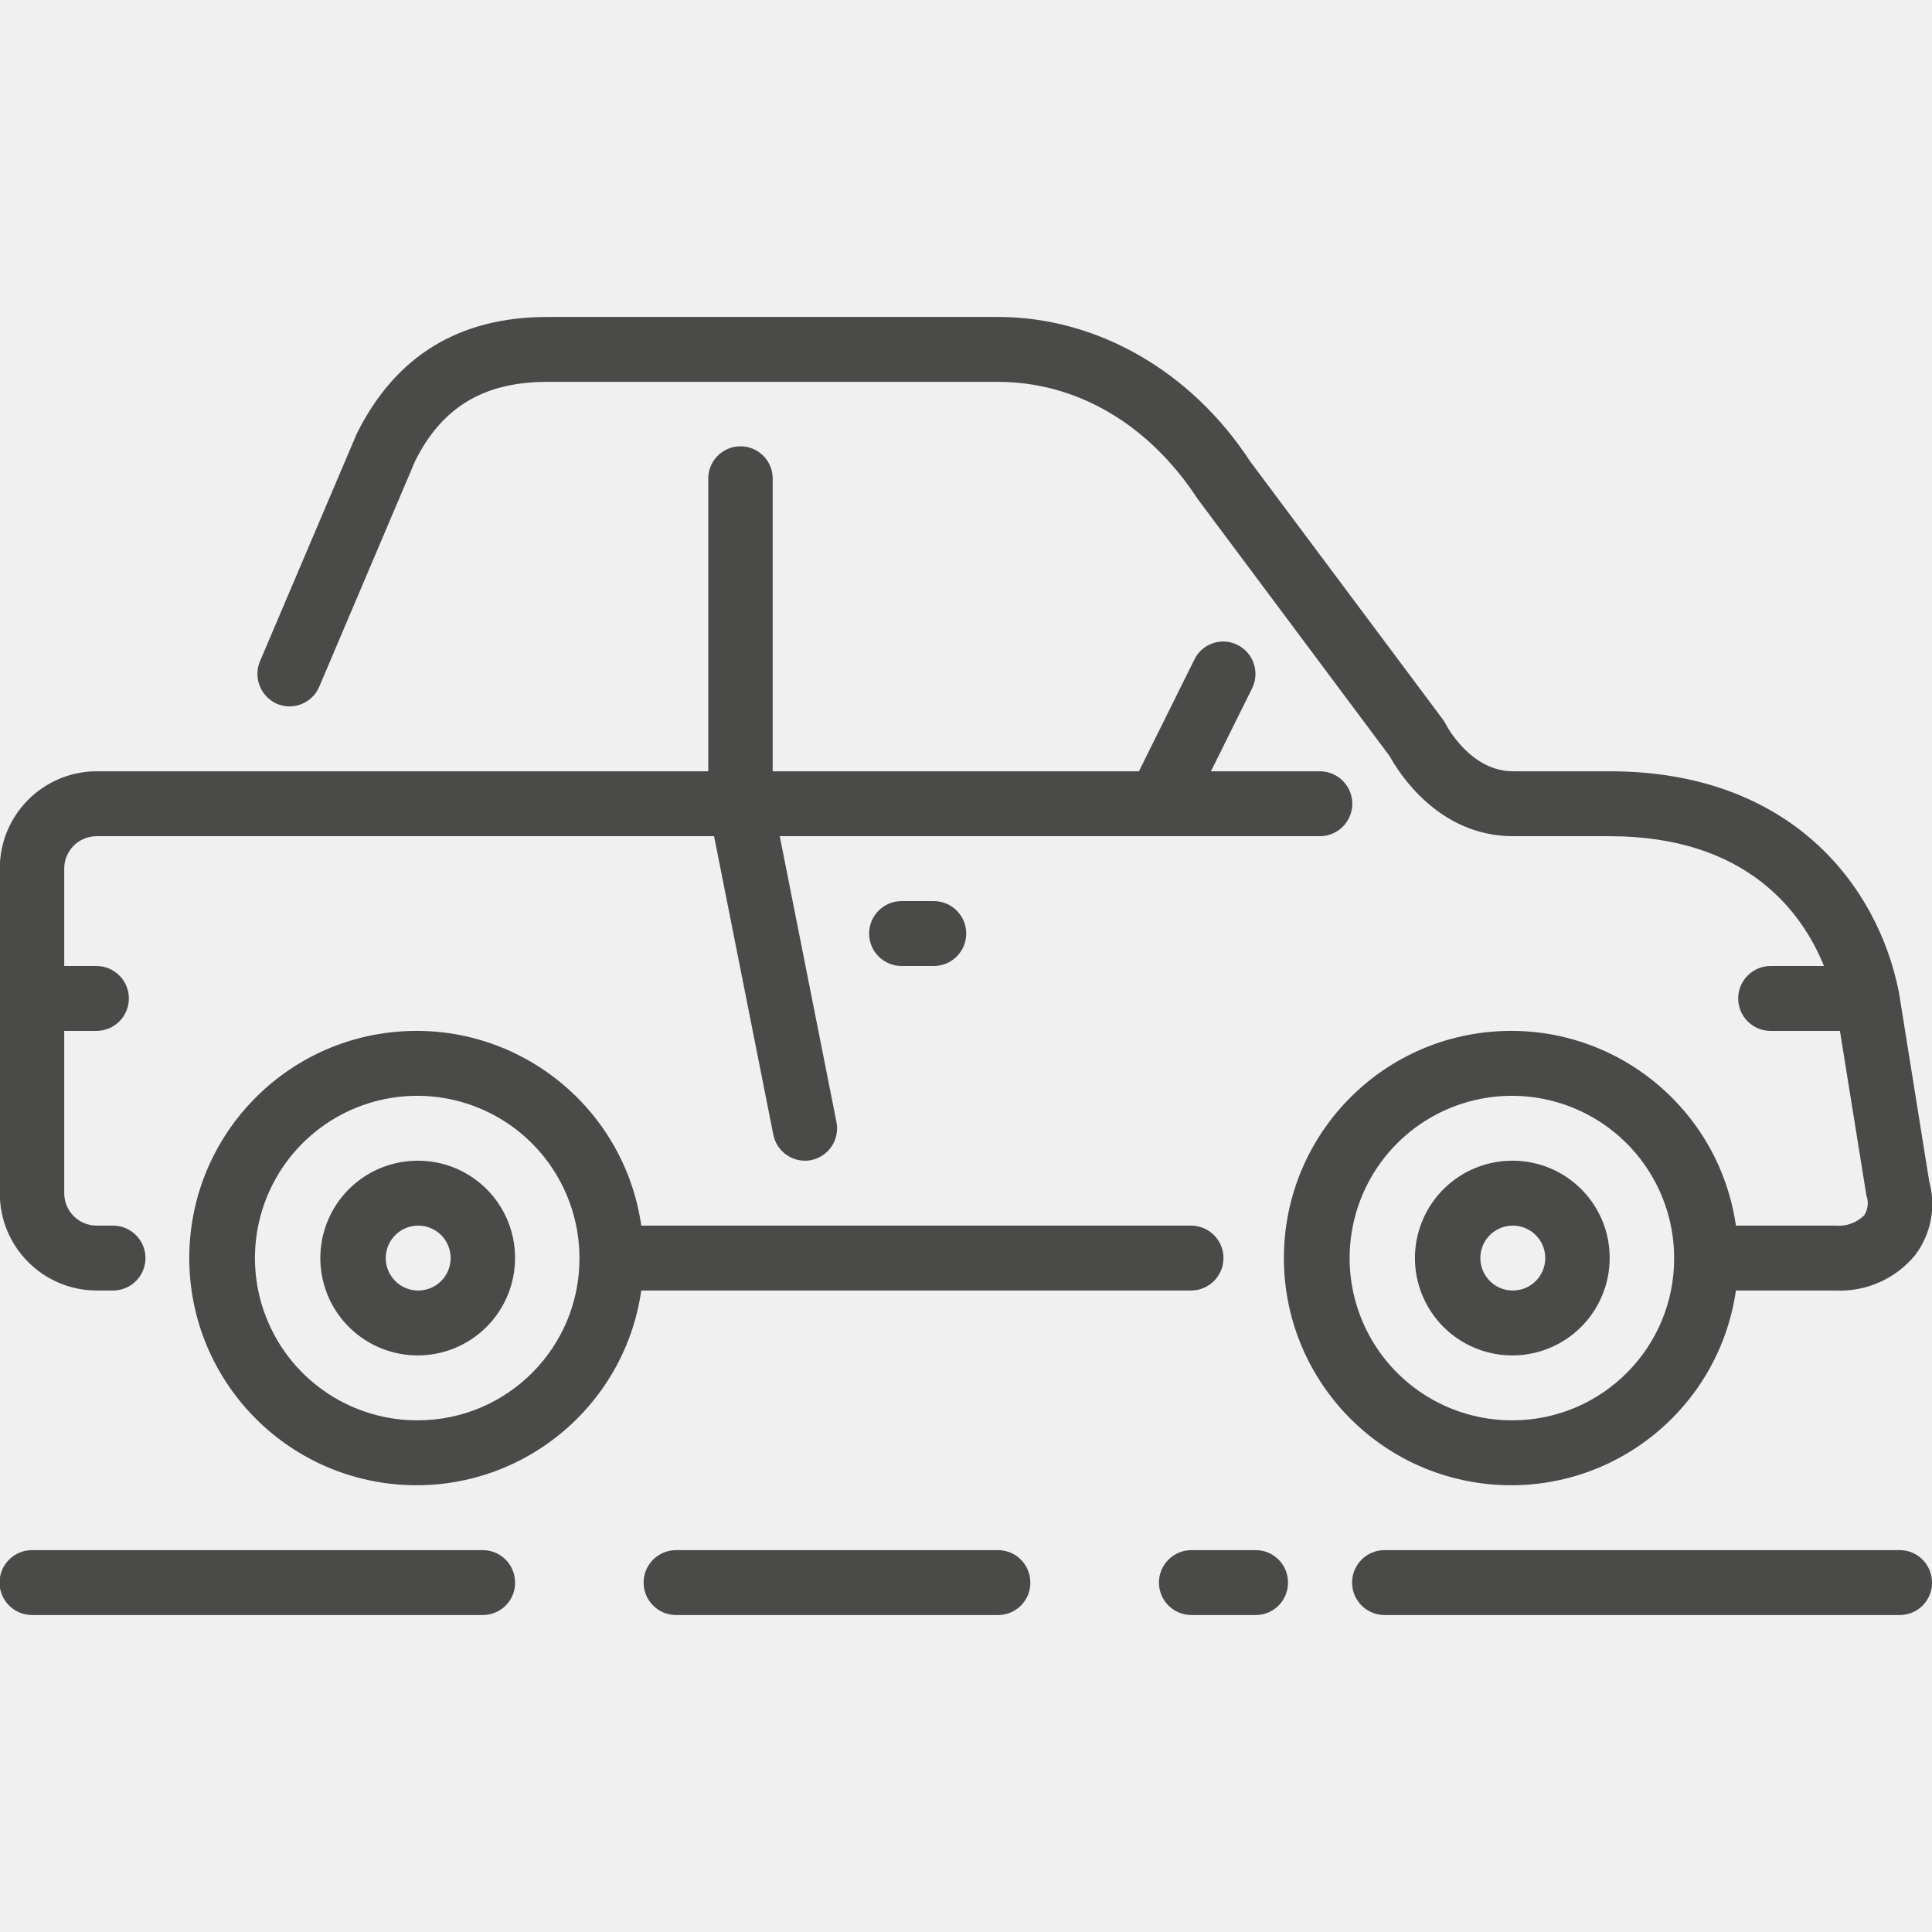
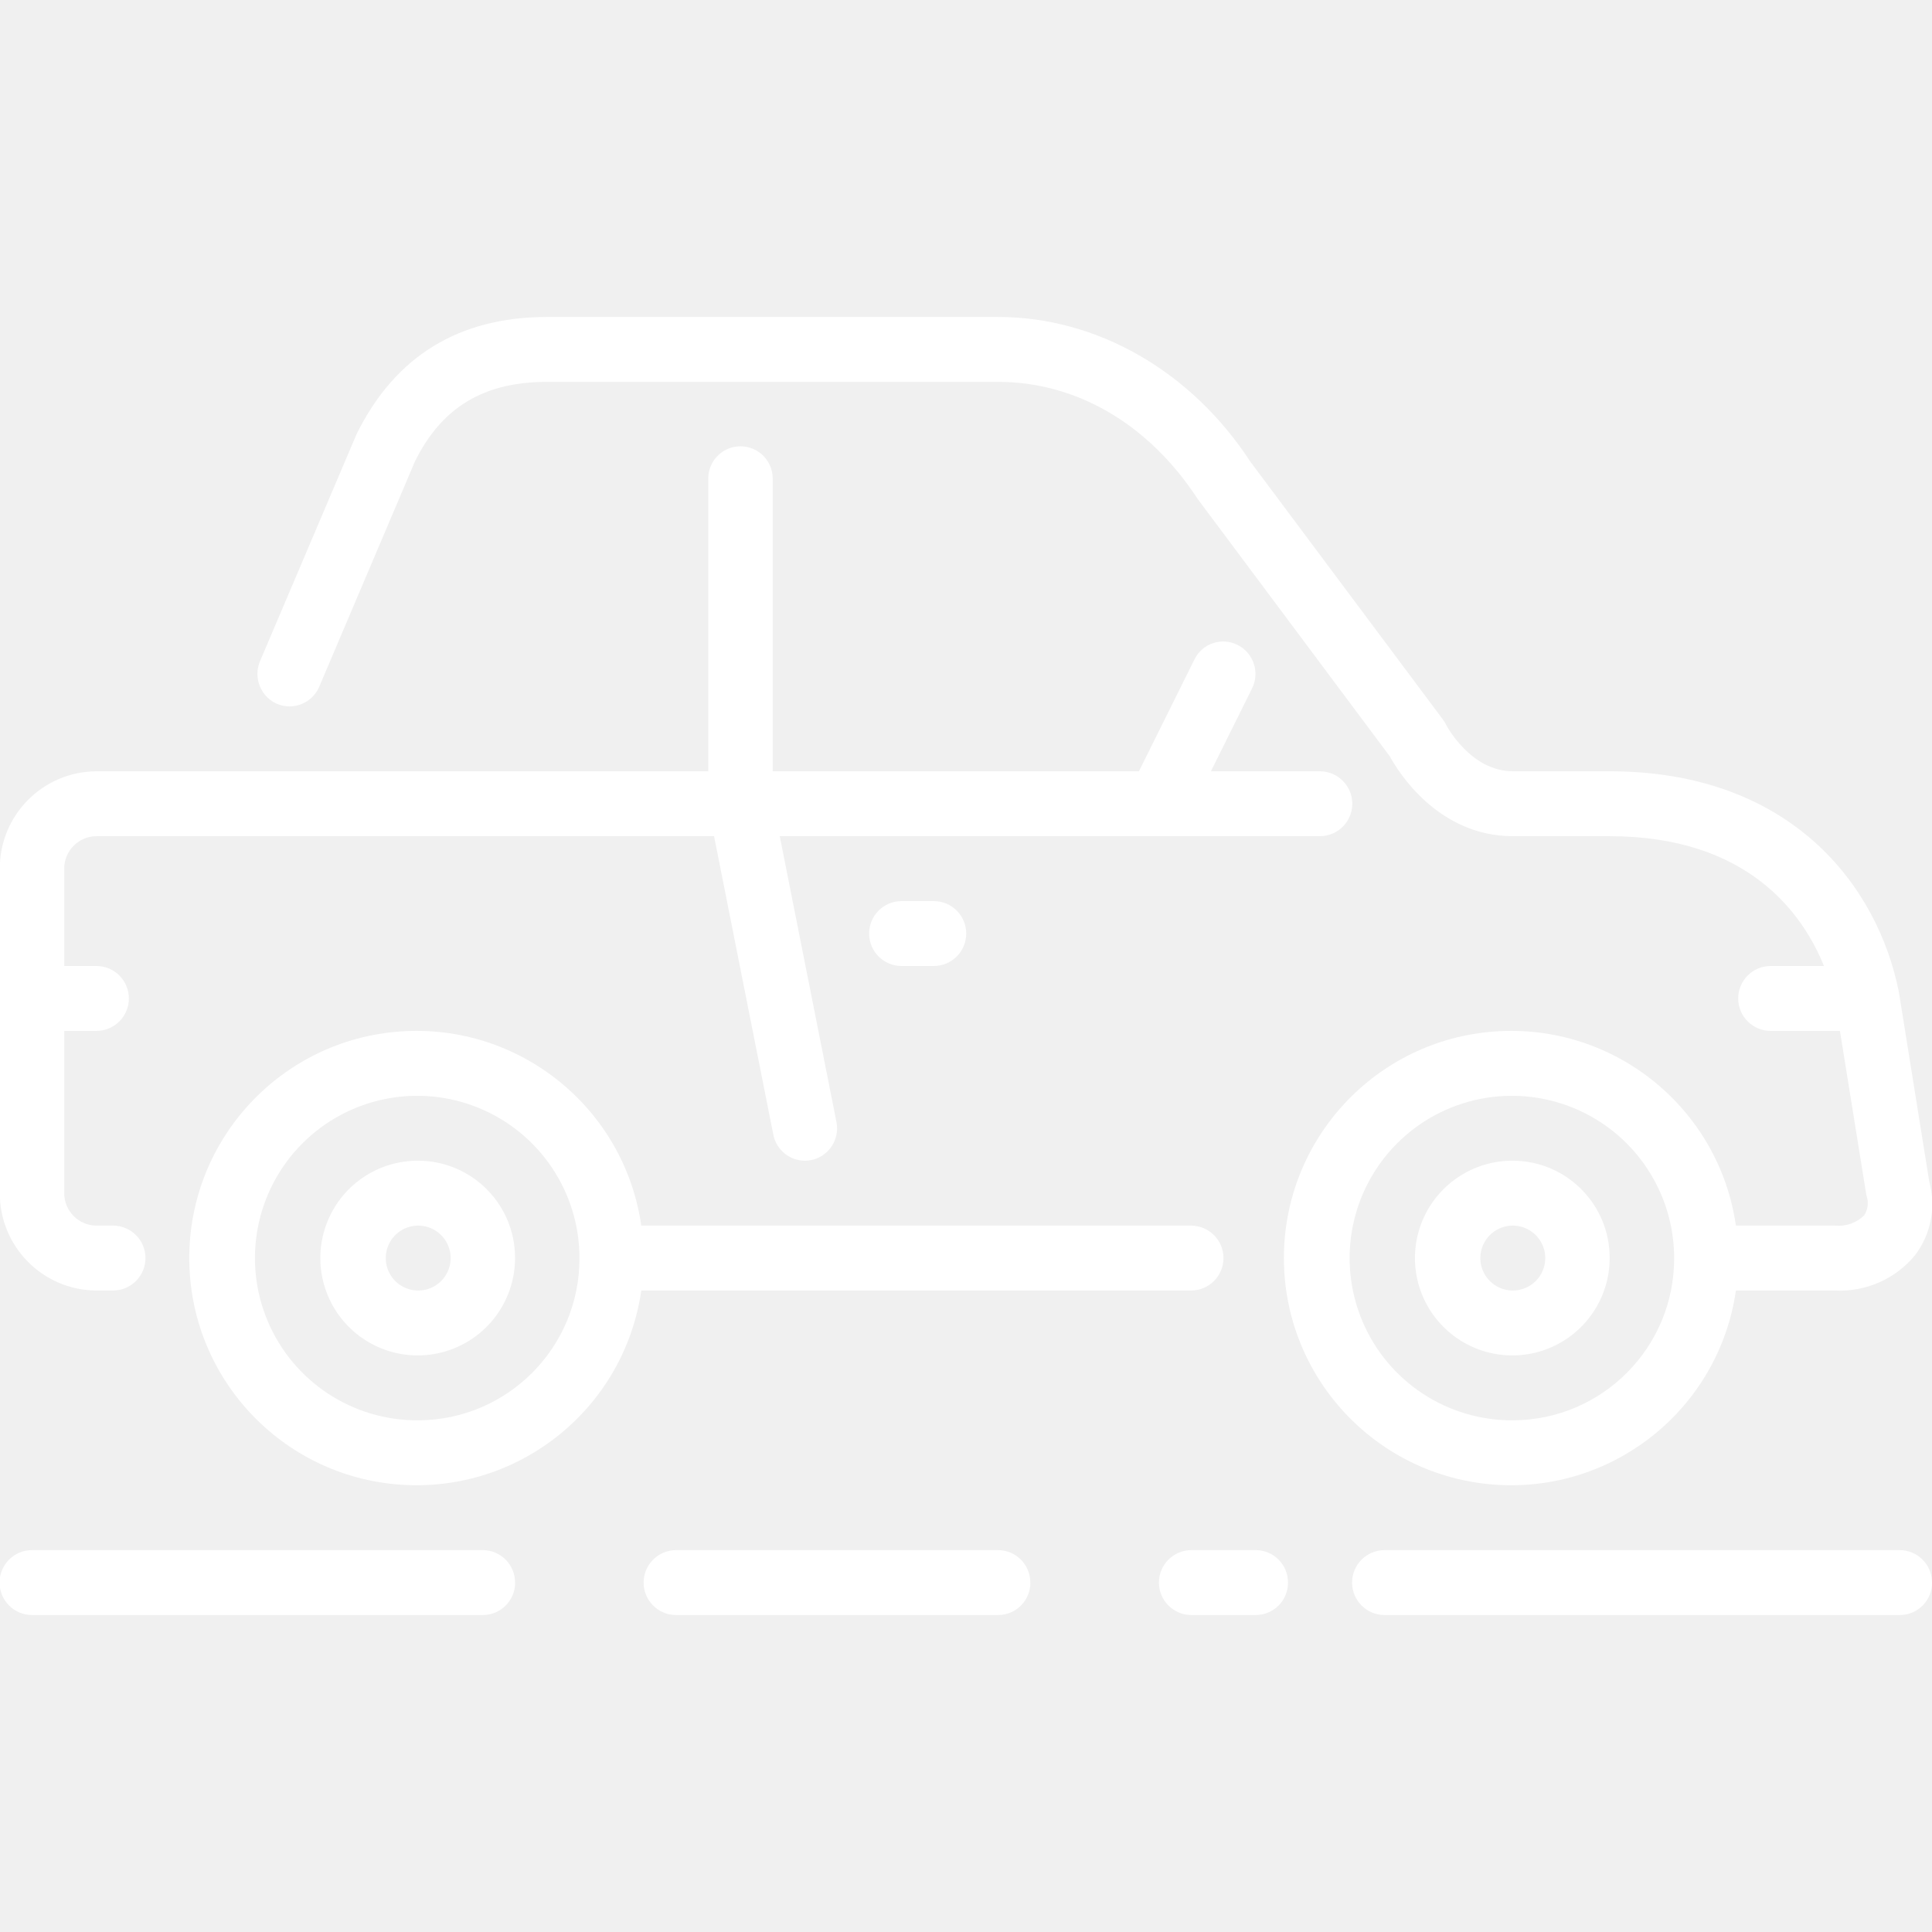
<svg xmlns="http://www.w3.org/2000/svg" width="128" height="128" viewBox="0 0 128 128">
  <defs>
-     <style> .cls-1 { fill: #4a4a49; fill-rule: evenodd; } </style>
+     <style> .cls-1 { fill: #ffffff; fill-rule: evenodd; } </style>
  </defs>
  <path id="Symbol_-_Car" data-name="Symbol - Car" class="cls-1" d="M580.244,1240.9a6.45,6.45,0,1,0,6.4,6.45,6.431,6.431,0,0,0-6.4-6.45h0Zm0,8.6a2.15,2.15,0,1,1,2.133-2.15,2.148,2.148,0,0,1-2.133,2.15h0Zm-72.521-8.6a6.45,6.45,0,1,0,6.4,6.45,6.431,6.431,0,0,0-6.4-6.45h0Zm0,8.6a2.15,2.15,0,1,1,2.134-2.15,2.148,2.148,0,0,1-2.134,2.15h0Zm-27.735-6.45v-21.5a6.43,6.43,0,0,1,6.4-6.45h40.537v-19.35a2.134,2.134,0,1,1,4.267,0v19.35h24.265l3.678-7.41a2.118,2.118,0,0,1,2.861-.96,2.152,2.152,0,0,1,.956,2.88l-2.725,5.49h7.216a2.15,2.15,0,0,1,0,4.3H531.661l3.755,18.93a2.147,2.147,0,0,1-1.672,2.53,2.014,2.014,0,0,1-.421.04,2.141,2.141,0,0,1-2.09-1.73l-3.924-19.77H486.388a2.148,2.148,0,0,0-2.133,2.15V1228h2.133a2.15,2.15,0,0,1,0,4.3h-2.133v10.75a2.148,2.148,0,0,0,2.133,2.15h1.1a2.15,2.15,0,0,1,0,4.3h-1.1a6.43,6.43,0,0,1-6.4-6.45h0Zm78.921,6.45a2.15,2.15,0,0,0,0-4.3H522.487a15.051,15.051,0,1,0,0,4.3h36.422Zm-51.186,8.6a10.75,10.75,0,1,1,10.668-10.75,10.719,10.719,0,0,1-10.668,10.75h0Zm-9.374-47.47a2.136,2.136,0,0,0,2.8-1.13l6.347-14.94c1.782-3.59,4.566-5.26,8.76-5.26h29.87c5.182,0,9.97,2.78,13.21,7.74l12.742,17.07c0.559,1.02,3.189,5.29,8.165,5.29h6.4c9.155,0,12.787,5.11,14.2,8.6h-3.533a2.15,2.15,0,0,0,0,4.3H601.9l1.752,10.89a1.487,1.487,0,0,1-.145,1.33,2.407,2.407,0,0,1-1.927.68h-6.571a15.051,15.051,0,1,0,0,4.3h6.571a6.439,6.439,0,0,0,5.306-2.35,5.6,5.6,0,0,0,.935-4.85l-2.015-12.57c-1.4-7.07-7.175-14.63-19.161-14.63h-6.4c-2.853,0-4.436-3.08-4.446-3.1a2.078,2.078,0,0,0-.21-0.34l-12.762-17.09c-3.911-5.99-10.154-9.57-16.7-9.57h-29.87c-5.828,0-10.061,2.57-12.628,7.75l-6.4,15.05a2.164,2.164,0,0,0,1.12,2.83h0Zm81.9,47.47a10.75,10.75,0,1,1,10.667-10.75,10.72,10.72,0,0,1-10.667,10.75h0Zm-38.384-34.4a2.15,2.15,0,0,1,0,4.3h-2.134a2.15,2.15,0,0,1,0-4.3h2.134Zm-27.736,45.15a2.141,2.141,0,0,1-2.134,2.15H482.121a2.15,2.15,0,0,1,0-4.3H511.99a2.141,2.141,0,0,1,2.134,2.15h0Zm34.136,0a2.139,2.139,0,0,1-2.133,2.15H524.791a2.15,2.15,0,0,1,0-4.3h21.336a2.139,2.139,0,0,1,2.133,2.15h0Zm59.739,0a2.139,2.139,0,0,1-2.134,2.15H571.729a2.15,2.15,0,0,1,0-4.3h34.136a2.139,2.139,0,0,1,2.134,2.15h0Zm-42.671,0A2.139,2.139,0,0,1,563.2,1271h-4.267a2.15,2.15,0,0,1,0-4.3H563.2a2.139,2.139,0,0,1,2.133,2.15h0Z" transform="translate(-480 -1164)" />
</svg>
